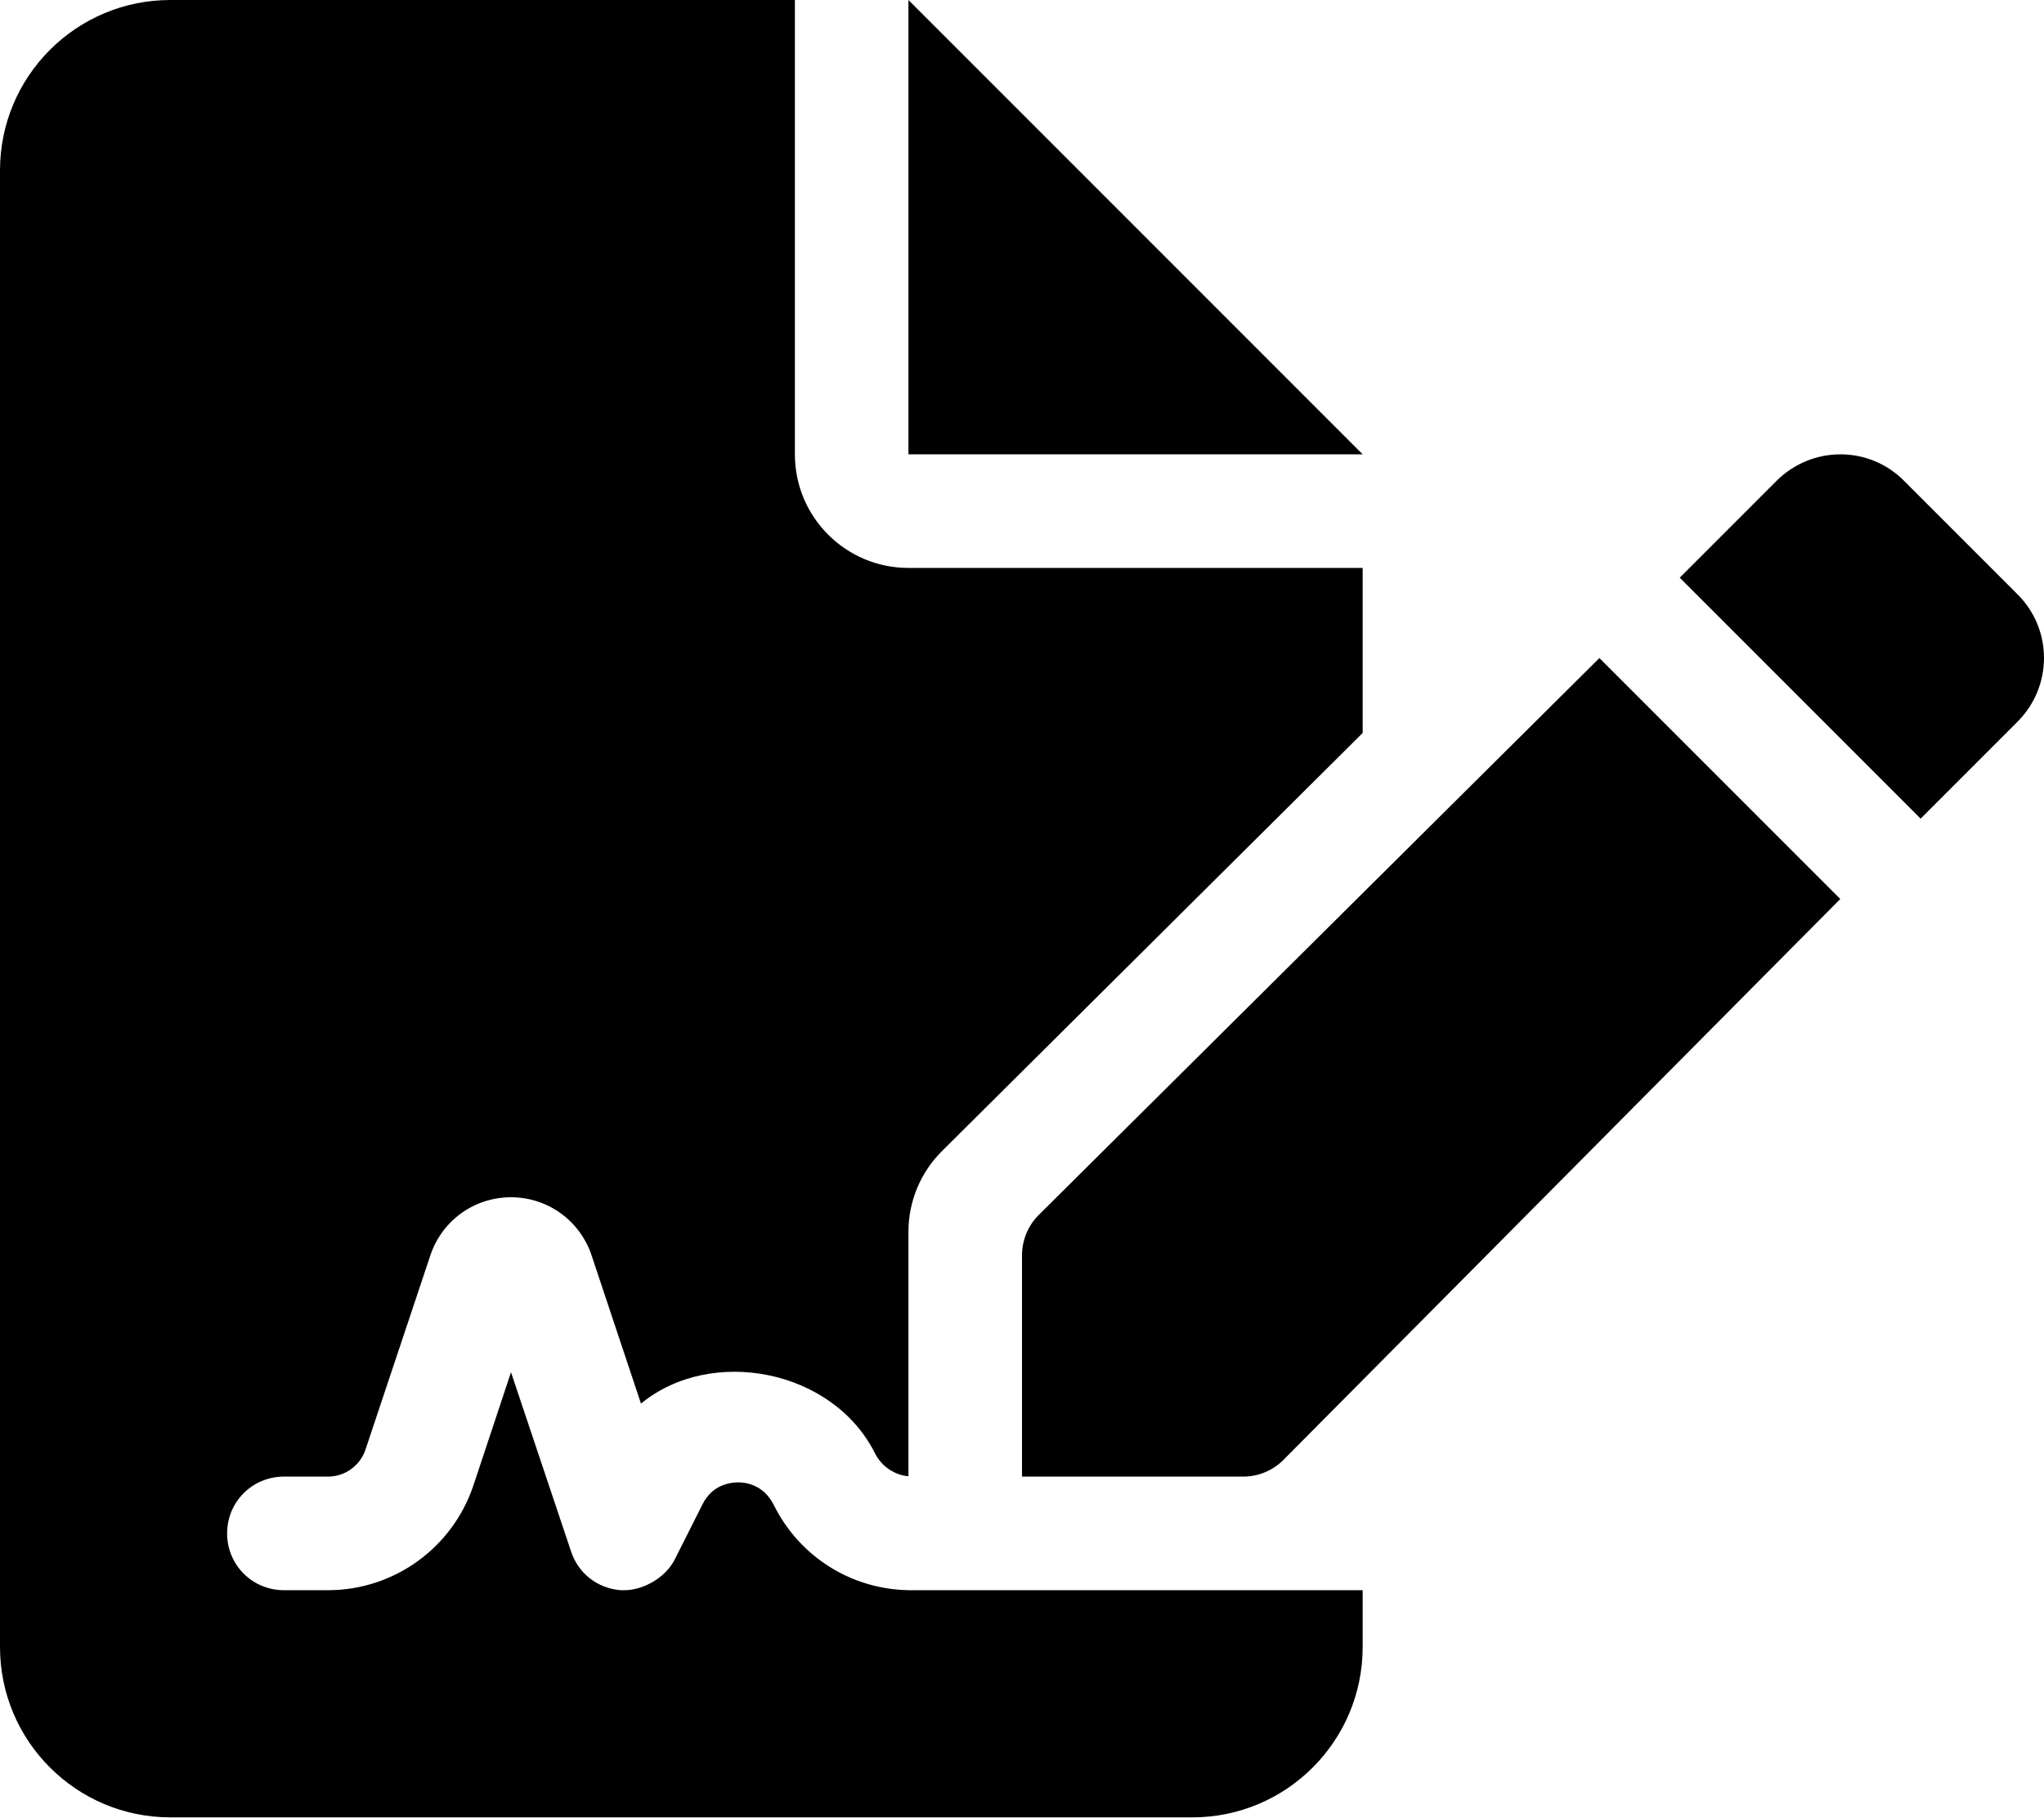
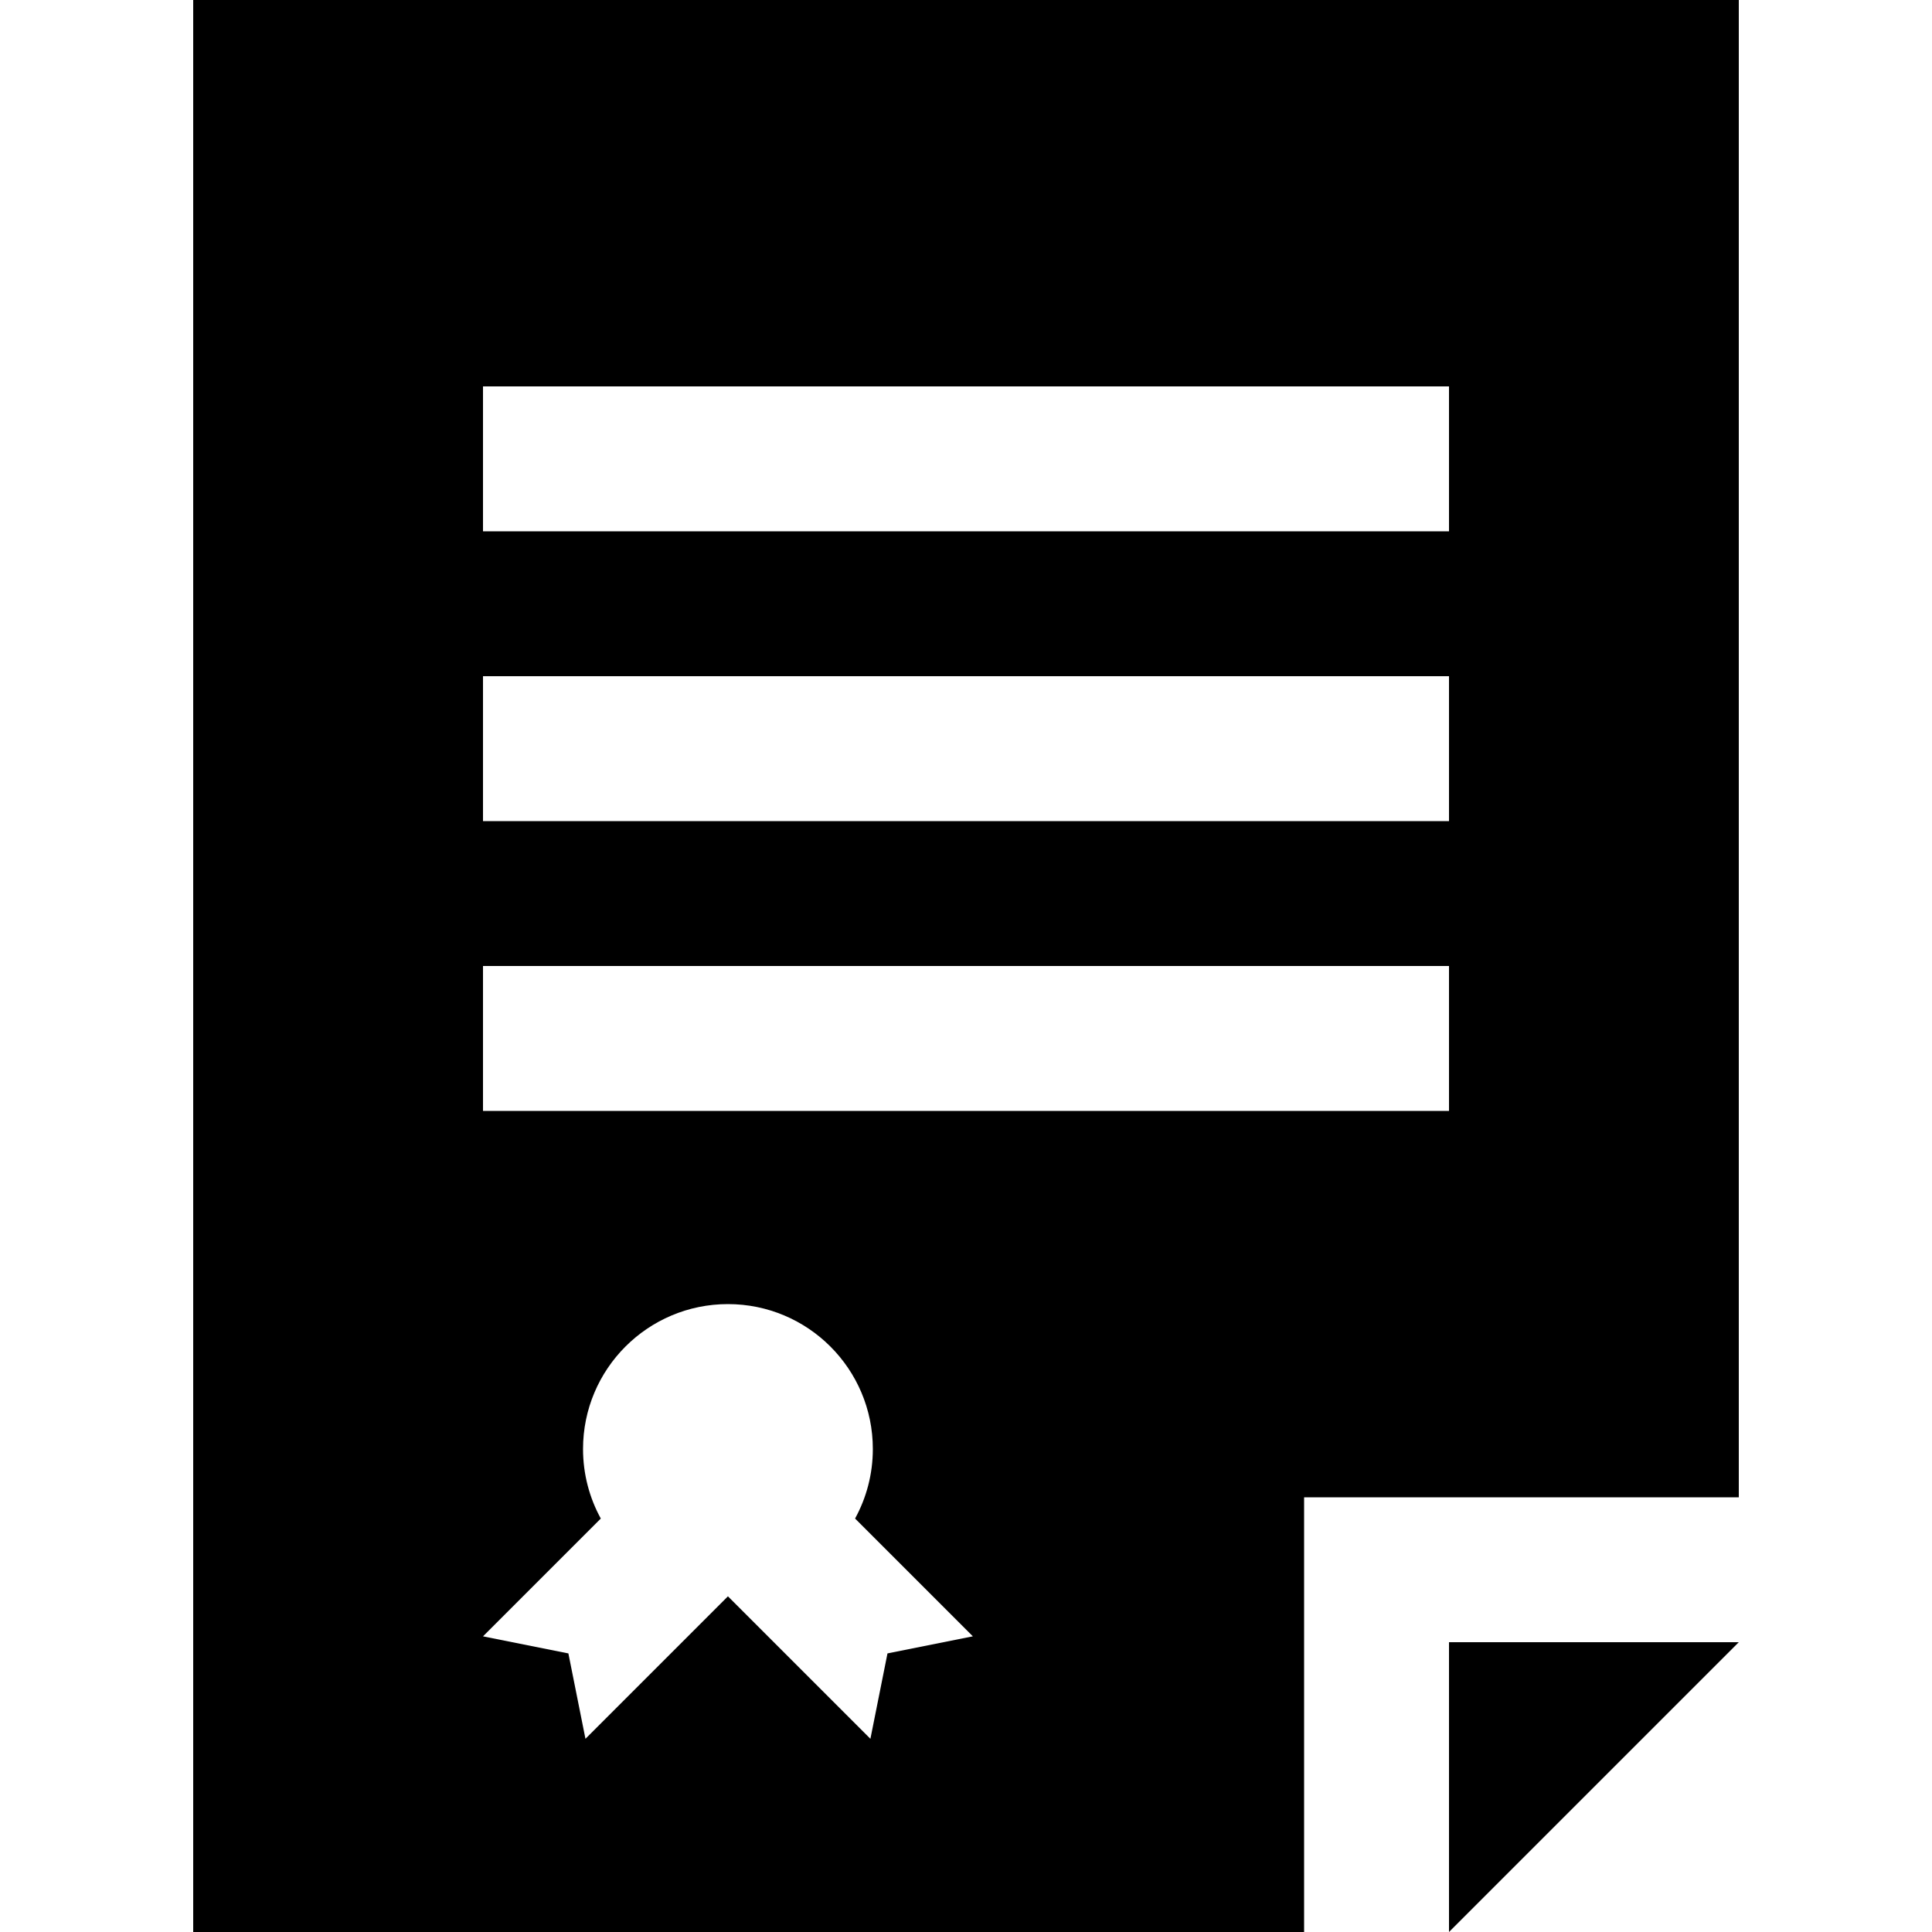
- <svg xmlns="http://www.w3.org/2000/svg" aria-hidden="true" focusable="false" data-prefix="fas" data-icon="file-signature" class="svg-inline--fa fa-file-signature" role="img" viewBox="0 0 576 512">
-   <path fill="currentColor" d="M292.7 342.3C289.7 345.3 288 349.4 288 353.7V416h62.34c4.264 0 8.35-1.703 11.35-4.727l156.9-158l-67.88-67.88L292.7 342.3zM568.5 167.4L536.6 135.5c-9.875-10-26-10-36 0l-27.25 27.25l67.88 67.88l27.25-27.25C578.5 193.4 578.5 177.3 568.5 167.4zM256 0v128h128L256 0zM256 448c-16.07-.285-30.62-9.359-37.88-23.88c-2.875-5.875-8-6.5-10.12-6.5s-7.25 .625-10 6.125l-7.749 15.38C187.6 444.6 181.1 448 176 448H174.9c-6.5-.5-12-4.75-14-11L144 386.6L133.4 418.5C127.5 436.1 111 448 92.45 448H80C71.13 448 64 440.9 64 432S71.13 416 80 416h12.4c4.875 0 9.102-3.125 10.6-7.625l18.25-54.63C124.5 343.9 133.6 337.3 144 337.3s19.5 6.625 22.75 16.5l13.88 41.63c19.75-16.25 54.13-9.75 66 14.12C248.5 413.2 252.2 415.6 256 415.9V347c0-8.523 3.402-16.7 9.451-22.71L384 206.5V160H256c-17.67 0-32-14.33-32-32L224 0H48C21.49 0 0 21.49 0 48v416C0 490.5 21.49 512 48 512h288c26.51 0 48-21.49 48-48V448H256z" />
+ <svg xmlns="http://www.w3.org/2000/svg" version="1.1" id="Capa_1" x="0px" y="0px" viewBox="0 0 400 400" style="enable-background:new 0 0 400 400;" xml:space="preserve">
+   <g id="XMLID_9_">
+     <polygon id="XMLID_821_" points="300,399.999 360,340 300,340  " />
+     <path id="XMLID_822_" d="M360,310V0H40v400h230v-90H360z M100,80h200v30H100V80z M100,140h200v30H100V140z M100,200h200v30H100V200   z M183.743,342.322L180.208,360l-29.497-29.498L121.213,360l-3.535-17.678L100,338.787l24.389-24.389   c-2.344-4.274-3.678-9.18-3.678-14.398c0-16.568,13.432-30,30-30c16.568,0,30,13.432,30,30c0,5.219-1.334,10.125-3.678,14.398   l24.388,24.389L183.743,342.322z" />
+   </g>
+   <g>
+ </g>
+   <g>
+ </g>
+   <g>
+ </g>
+   <g>
+ </g>
+   <g>
+ </g>
+   <g>
+ </g>
+   <g>
+ </g>
+   <g>
+ </g>
+   <g>
+ </g>
+   <g>
+ </g>
+   <g>
+ </g>
+   <g>
+ </g>
+   <g>
+ </g>
+   <g>
+ </g>
+   <g>
+ </g>
</svg>
